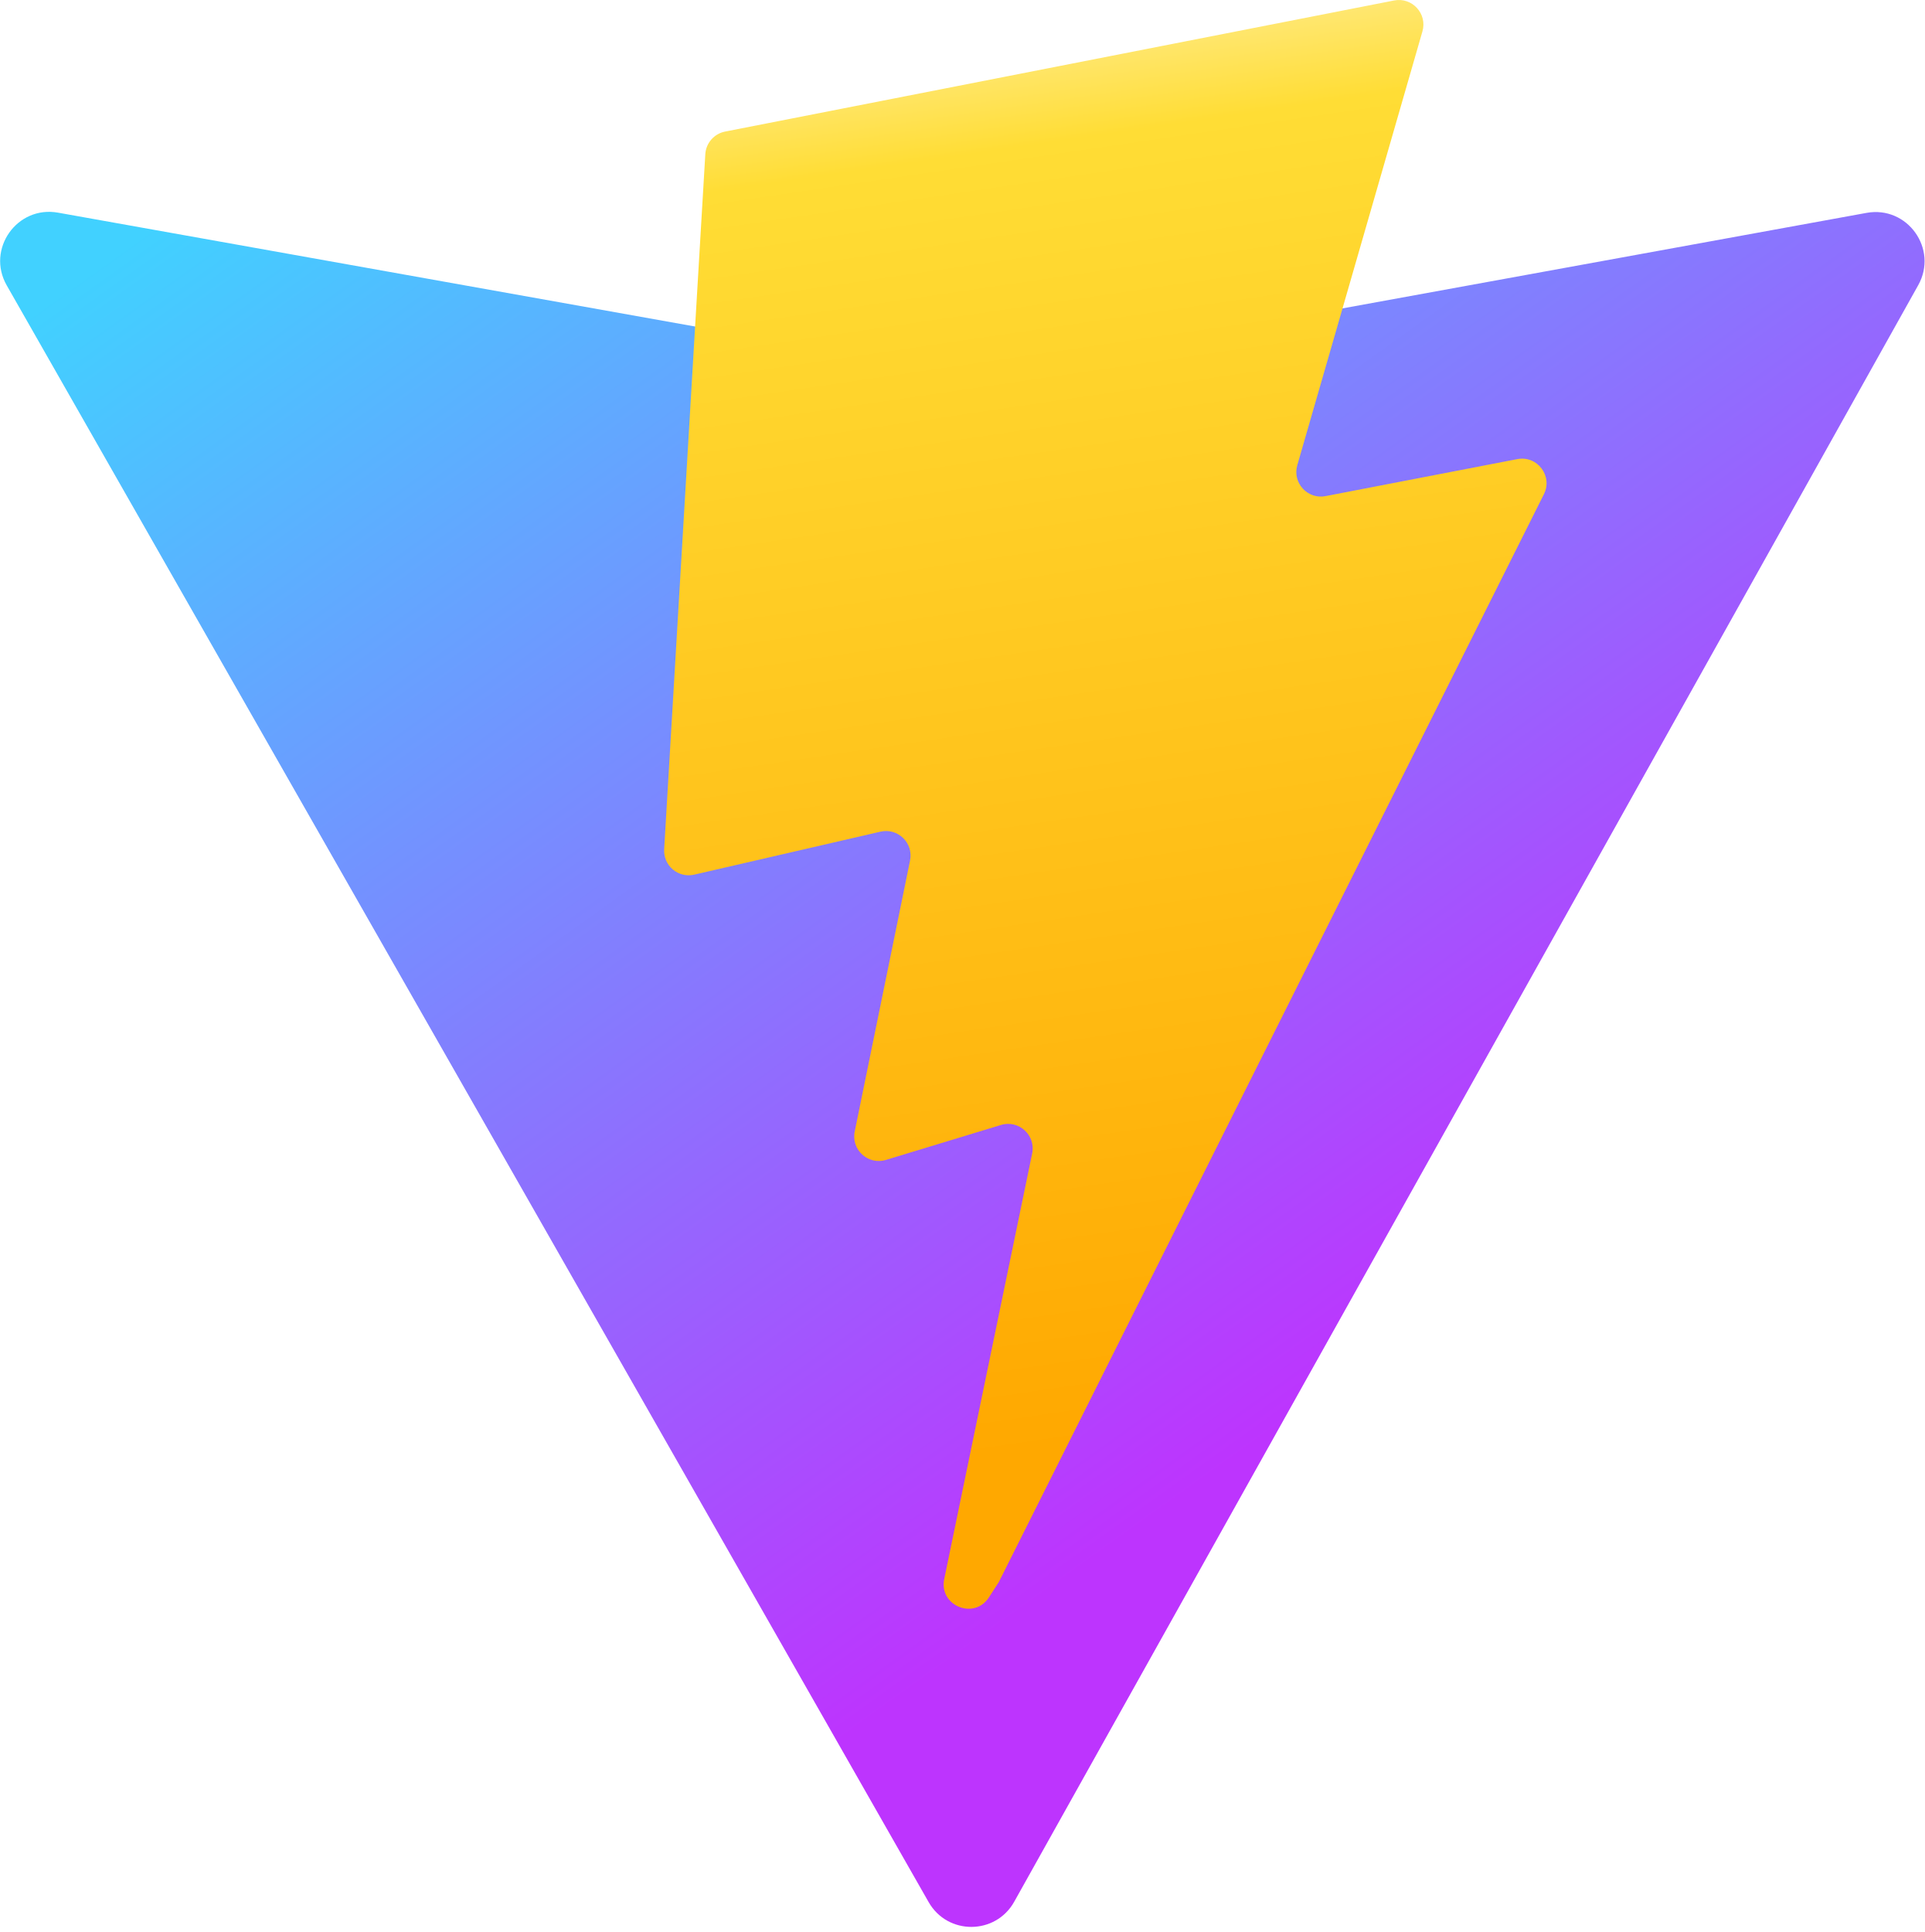
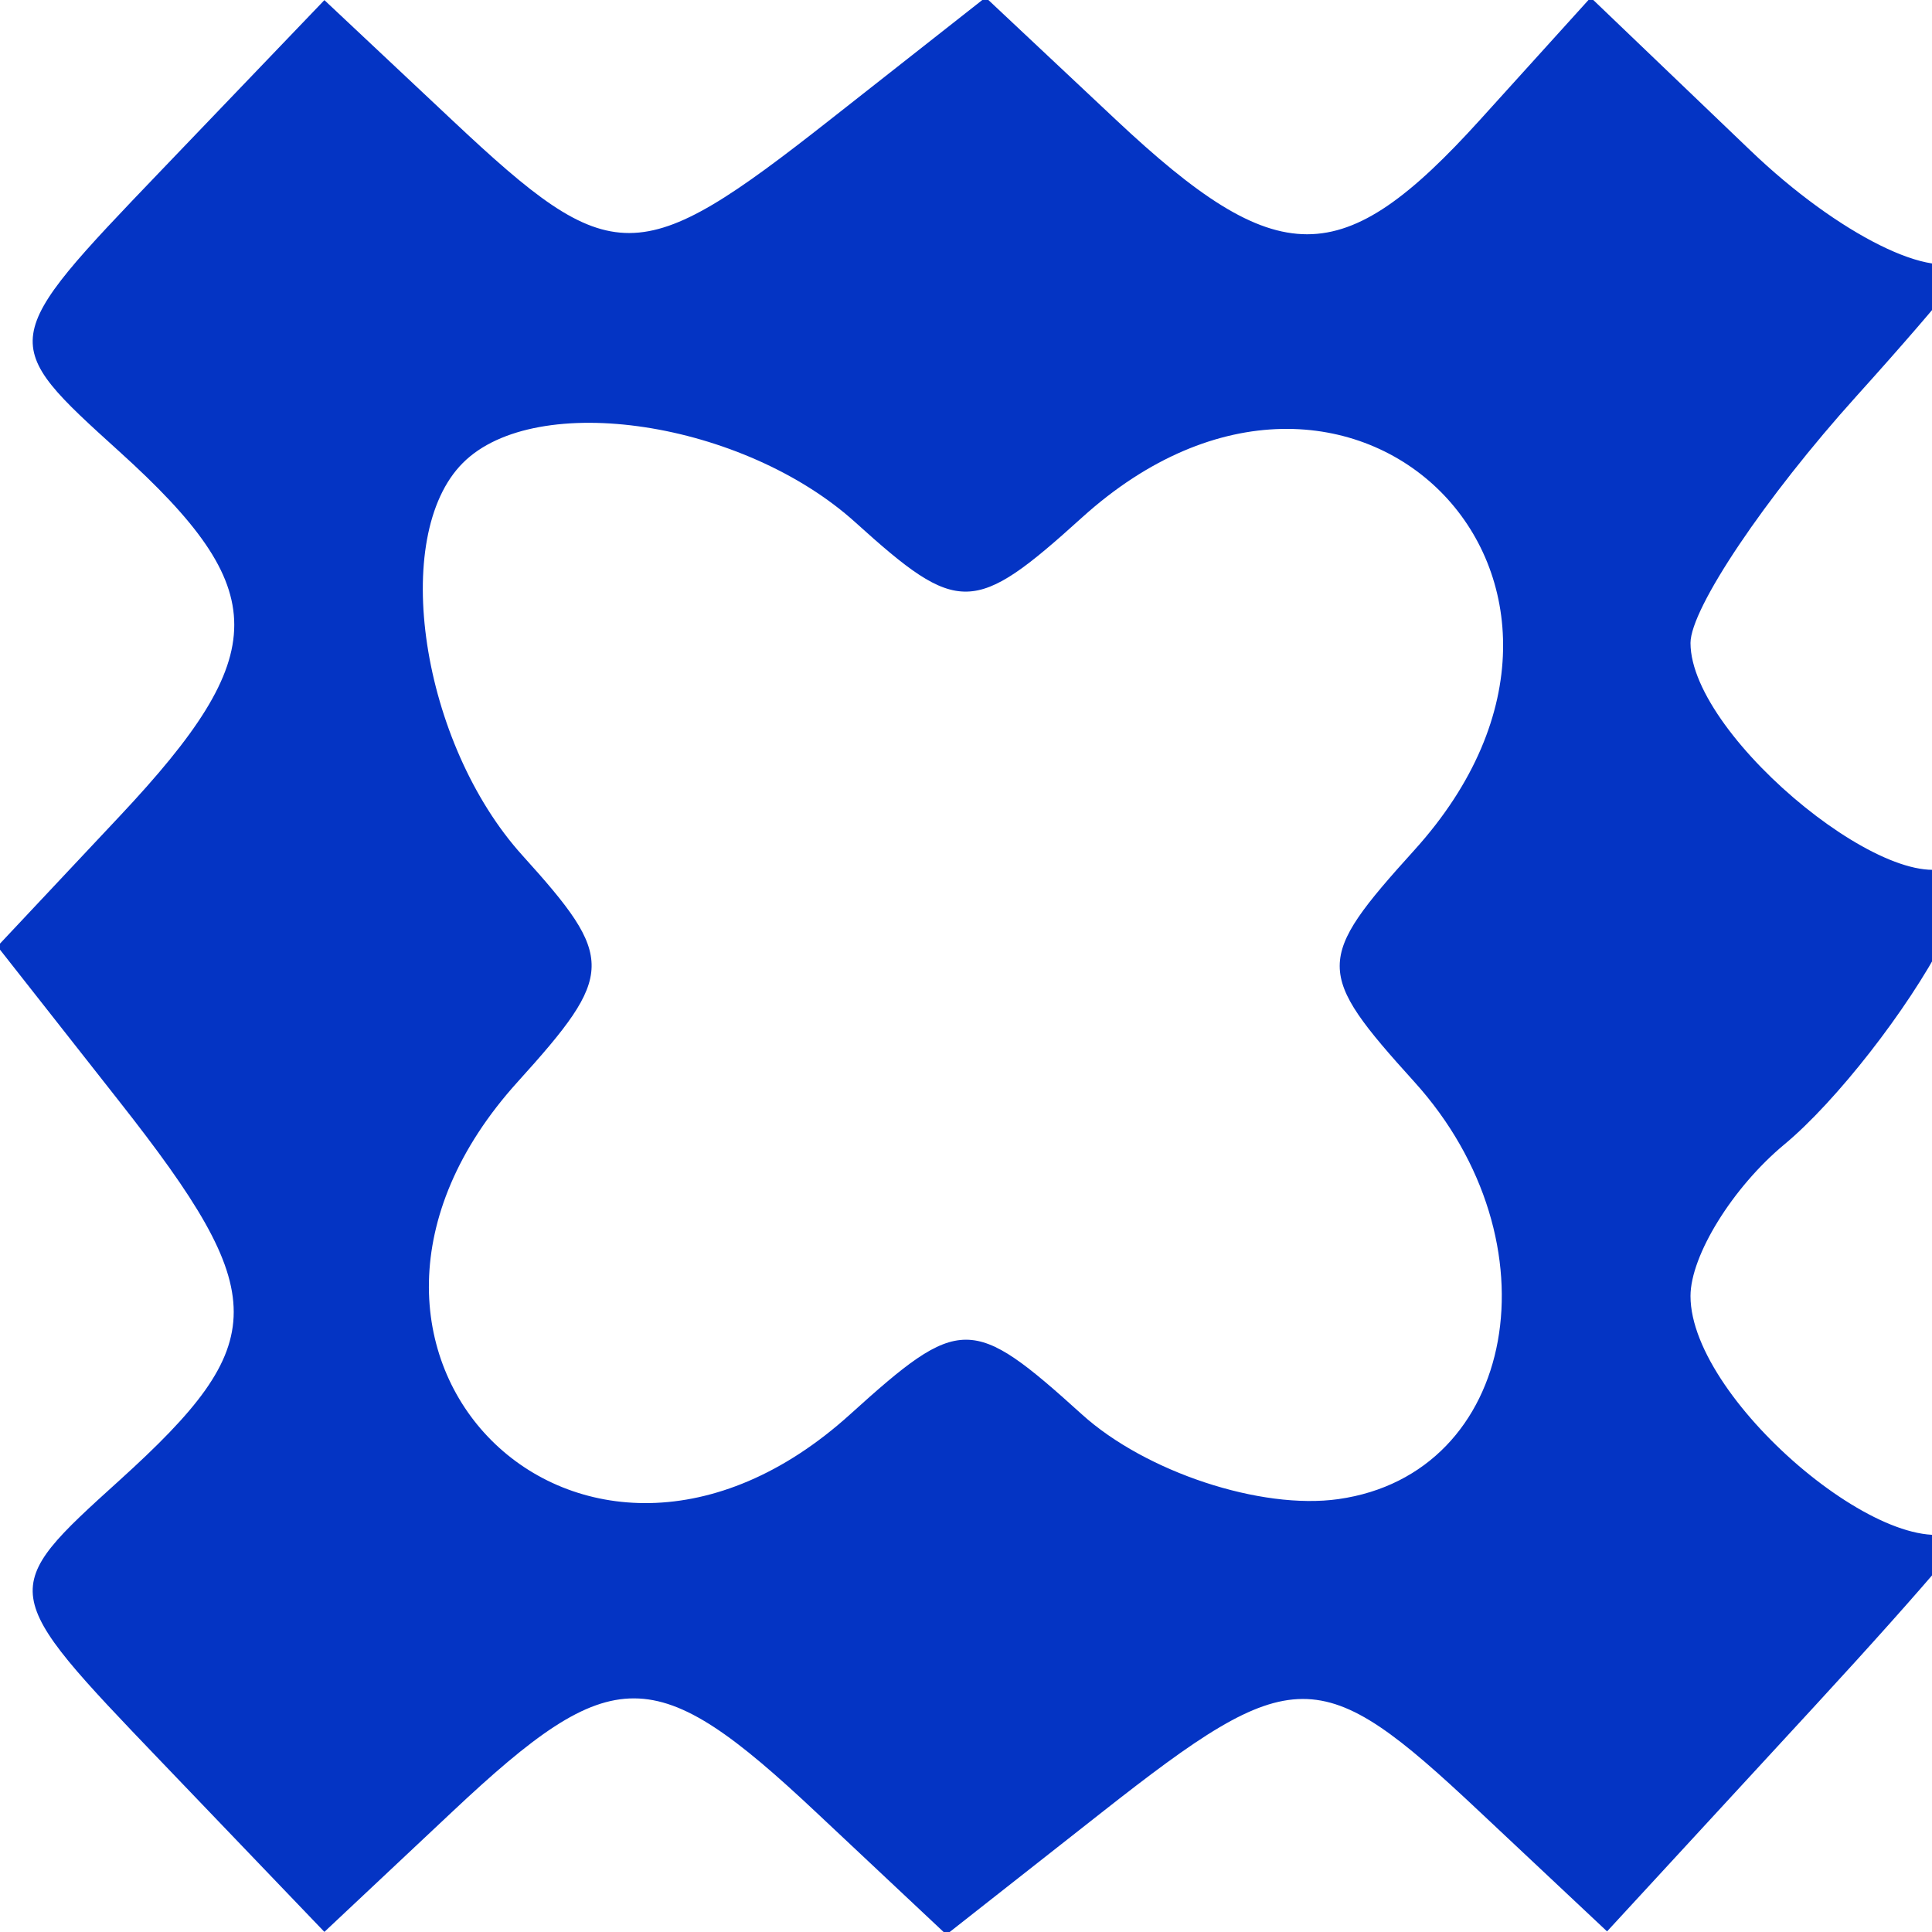
- <svg xmlns="http://www.w3.org/2000/svg" aria-hidden="true" role="img" class="iconify iconify--logos" width="31.88" height="32" preserveAspectRatio="xMidYMid meet" viewBox="0 0 256 257">
-   <defs>
-     <linearGradient id="IconifyId1813088fe1fbc01fb466" x1="-.828%" x2="57.636%" y1="7.652%" y2="78.411%">
-       <stop offset="0%" stop-color="#41D1FF" />
-       <stop offset="100%" stop-color="#BD34FE" />
-     </linearGradient>
-     <linearGradient id="IconifyId1813088fe1fbc01fb467" x1="43.376%" x2="50.316%" y1="2.242%" y2="89.03%">
-       <stop offset="0%" stop-color="#FFEA83" />
-       <stop offset="8.333%" stop-color="#FFDD35" />
-       <stop offset="100%" stop-color="#FFA800" />
-     </linearGradient>
-   </defs>
-   <path fill="url(#IconifyId1813088fe1fbc01fb466)" d="M255.153 37.938L134.897 252.976c-2.483 4.44-8.862 4.466-11.382.048L.875 37.958c-2.746-4.814 1.371-10.646 6.827-9.67l120.385 21.517a6.537 6.537 0 0 0 2.322-.004l117.867-21.483c5.438-.991 9.574 4.796 6.877 9.62Z" />
-   <path fill="url(#IconifyId1813088fe1fbc01fb467)" d="M185.432.063L96.44 17.501a3.268 3.268 0 0 0-2.634 3.014l-5.474 92.456a3.268 3.268 0 0 0 3.997 3.378l24.777-5.718c2.318-.535 4.413 1.507 3.936 3.838l-7.361 36.047c-.495 2.426 1.782 4.5 4.151 3.78l15.304-4.649c2.372-.72 4.652 1.36 4.15 3.788l-11.698 56.621c-.732 3.542 3.979 5.473 5.943 2.437l1.313-2.028l72.516-144.72c1.215-2.423-.88-5.186-3.54-4.672l-25.505 4.922c-2.396.462-4.435-1.77-3.759-4.114l16.646-57.705c.677-2.35-1.37-4.583-3.769-4.113Z" />
+ <svg xmlns="http://www.w3.org/2000/svg" viewBox="0 0 32 32">
+   <path fill="#0434c4" d="M2.666 2.827C-.04 5.651-.04 5.654 1.979 7.481c2.535 2.294 2.535 3.343-.001 6.042l-2.021 2.152 2.021 2.57c2.524 3.208 2.524 3.991.001 6.274-2.019 1.827-2.019 1.83.687 4.654l2.707 2.825 2.128-1.999c2.657-2.496 3.343-2.494 6.022.023l2.152 2.021 2.57-2.021c3.183-2.504 3.612-2.505 6.249-.027l2.124 1.995 3.441-3.734c1.893-2.054 3.028-3.4 2.522-2.993-1.082.873-4.581-2.026-4.581-3.796 0-.672.7-1.803 1.555-2.512.855-.71 2.041-2.228 2.635-3.373.595-1.145.719-1.744.277-1.33-.912.853-4.467-2.014-4.467-3.602 0-.572 1.238-2.413 2.75-4.09 1.513-1.678 2.331-2.708 1.819-2.291-.512.417-2.121-.382-3.576-1.776L26.347-.041l-1.828 2.02c-2.294 2.535-3.343 2.535-6.042-.001L16.325-.043l-2.57 2.021c-3.183 2.504-3.611 2.506-6.254.023L5.373.002 2.666 2.827m5.001 4.84c-1.214 1.213-.692 4.648.988 6.504 1.541 1.704 1.536 1.961-.08 3.747-4.038 4.461 1.046 9.545 5.507 5.507 1.821-1.647 2.015-1.647 3.836 0 1.054.955 2.967 1.587 4.25 1.405 2.962-.419 3.66-4.257 1.257-6.912-1.647-1.821-1.647-2.015 0-3.836 4.038-4.461-1.046-9.545-5.507-5.507-1.786 1.616-2.043 1.621-3.747.08-1.856-1.68-5.291-2.202-6.504-.988" fill-rule="evenodd" />
</svg>
